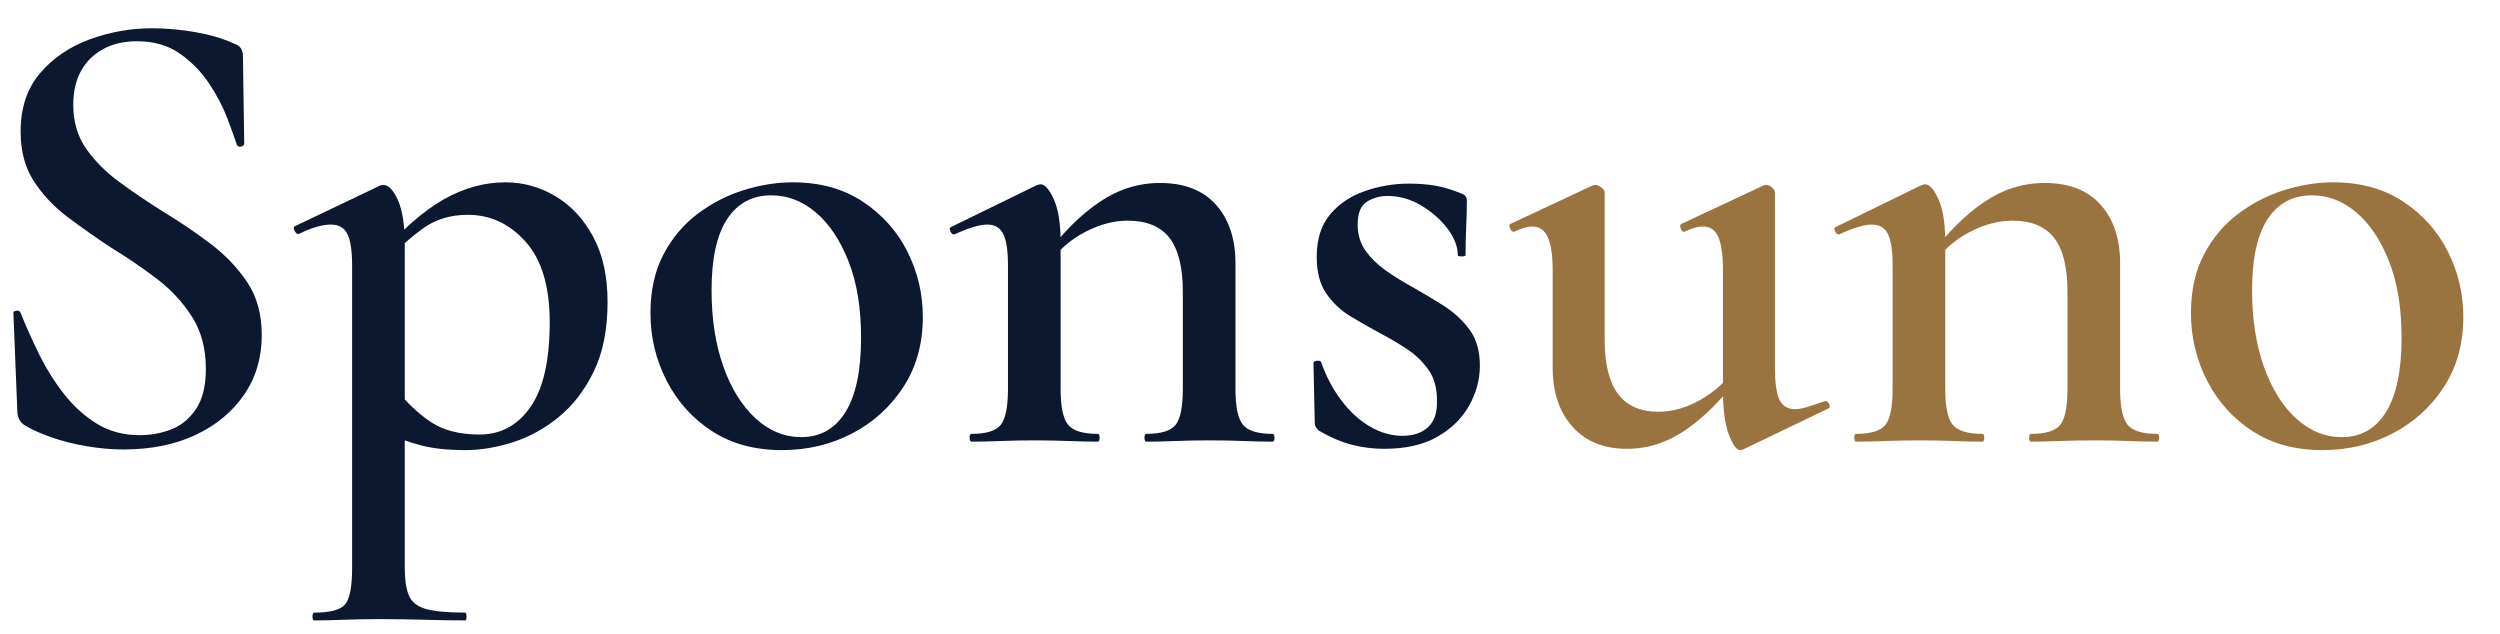
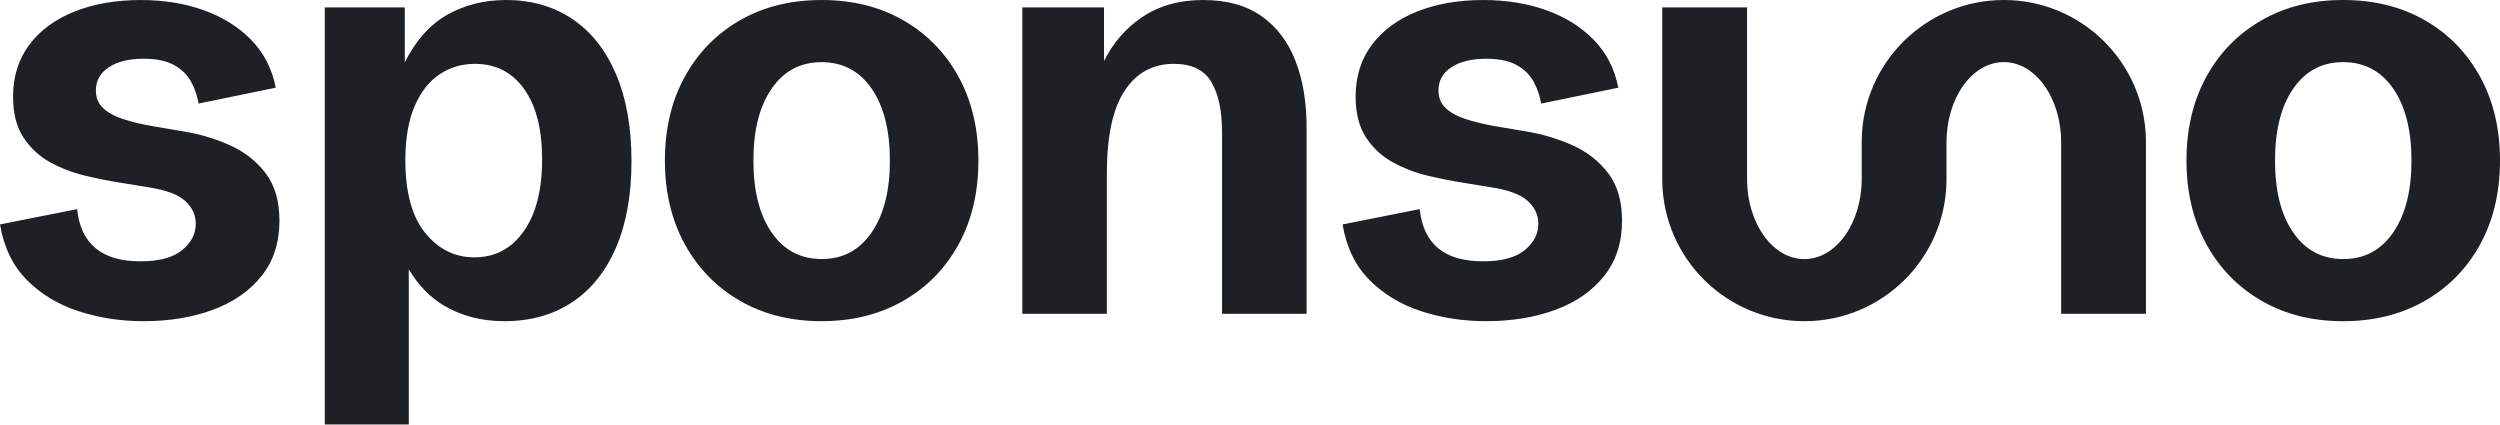
- <svg xmlns="http://www.w3.org/2000/svg" viewBox="244 36 600 152" role="img" aria-label="Sponsuno">
-   <g fill="#0B1830">
-     <path d="M261.584 61.192Q261.584 67.276 264.704 71.722Q267.824 76.168 272.738 79.756Q277.652 83.344 283.112 86.776Q289.04 90.364 294.422 94.42Q299.804 98.476 303.314 103.702Q306.824 108.928 306.824 116.416Q306.824 124.528 302.612 130.69Q298.4 136.852 290.99 140.362Q283.58 143.872 273.596 143.872Q269.384 143.872 264.782 143.092Q260.18 142.312 256.202 140.908Q252.224 139.504 249.728 137.944Q249.104 137.476 248.714 136.852Q248.324 136.228 248.168 134.98L247.232 111.424Q247.076 110.644 247.934 110.566Q248.792 110.488 248.948 111.112Q250.82 115.792 253.394 121.018Q255.968 126.244 259.4 130.612Q262.832 134.98 267.278 137.71Q271.724 140.44 277.496 140.44Q281.552 140.44 285.14 139.036Q288.728 137.632 291.068 134.122Q293.408 130.612 293.408 124.528Q293.408 117.196 290.054 111.97Q286.7 106.744 281.552 102.844Q276.404 98.944 270.788 95.512Q265.328 91.924 260.336 88.18Q255.344 84.436 252.146 79.522Q248.948 74.608 248.948 67.588Q248.948 59.008 253.628 53.548Q258.308 48.088 265.562 45.436Q272.816 42.784 280.46 42.784Q285.608 42.784 290.912 43.72Q296.216 44.656 299.96 46.372Q301.364 46.84 301.832 47.62Q302.3 48.4 302.3 49.336L302.612 70.396Q302.612 71.02 301.91 71.176Q301.208 71.332 300.896 70.864Q300.116 68.524 298.556 64.39Q296.996 60.256 294.188 56.044Q291.38 51.832 287.168 48.868Q282.956 45.904 276.872 45.904Q272.192 45.904 268.76 47.776Q265.328 49.648 263.456 53.002Q261.584 56.356 261.584 61.192Z" />
-     <path d="M319.46 184.9Q318.992 184.9 318.992 183.964Q318.992 183.028 319.46 183.028Q325.232 183.028 326.87 181.0Q328.508 178.972 328.508 172.264V99.724Q328.508 94.576 327.416 92.236Q326.324 89.896 323.36 89.896Q321.956 89.896 320.006 90.442Q318.056 90.988 315.872 92.08Q315.248 92.392 314.78 91.534Q314.312 90.676 314.624 90.364L335.216 80.536Q335.528 80.38 335.996 80.38Q337.868 80.38 339.506 84.046Q341.144 87.712 341.144 94.576V172.264Q341.144 176.632 342.158 178.972Q343.172 181.312 346.292 182.17Q349.412 183.028 355.652 183.028Q355.964 183.028 355.964 183.964Q355.964 184.9 355.652 184.9Q351.284 184.9 345.98 184.744Q340.676 184.588 334.748 184.588Q330.536 184.588 326.48 184.744Q322.424 184.9 319.46 184.9ZM355.652 144.028Q349.568 144.028 345.2 142.936Q340.832 141.844 335.06 139.192L339.272 129.676Q343.016 134.356 347.462 137.32Q351.908 140.284 359.084 140.284Q366.728 140.284 371.33 133.654Q375.932 127.024 375.932 113.296Q375.932 100.504 370.16 94.03Q364.388 87.556 356.276 87.556Q350.036 87.556 345.512 90.832Q340.988 94.108 336.62 98.788L335.216 97.228Q343.172 88.024 350.426 83.89Q357.68 79.756 365.324 79.756Q371.72 79.756 377.336 83.11Q382.952 86.464 386.384 92.86Q389.816 99.256 389.816 108.46Q389.816 118.288 386.54 125.074Q383.264 131.86 378.116 136.072Q372.968 140.284 367.04 142.156Q361.112 144.028 355.652 144.028Z" />
-     <path d="M431.624 144.028Q421.952 144.028 414.932 139.504Q407.912 134.98 404.012 127.414Q400.112 119.848 400.112 111.112Q400.112 103.0 403.232 97.072Q406.352 91.144 411.422 87.322Q416.492 83.5 422.498 81.628Q428.504 79.756 434.276 79.756Q444.104 79.756 451.124 84.436Q458.144 89.116 461.81 96.448Q465.476 103.78 465.476 112.048Q465.476 121.72 460.796 128.896Q456.116 136.072 448.472 140.05Q440.828 144.028 431.624 144.028ZM436.304 140.908Q443.168 140.908 446.912 134.902Q450.656 128.896 450.656 117.04Q450.656 106.276 447.614 98.632Q444.572 90.988 439.736 86.932Q434.9 82.876 429.128 82.876Q422.264 82.876 418.52 88.57Q414.776 94.264 414.776 105.652Q414.776 115.948 417.584 123.904Q420.392 131.86 425.306 136.384Q430.22 140.908 436.304 140.908Z" />
-     <path d="M519.14 142.0Q518.672 142.0 518.672 141.064Q518.672 140.128 519.14 140.128Q524.444 140.128 526.16 137.944Q527.876 135.76 527.876 129.364V105.964Q527.876 97.228 524.678 93.094Q521.48 88.96 514.616 88.96Q509.624 88.96 504.398 91.69Q499.172 94.42 495.74 99.256L494.96 97.384Q501.044 89.116 507.83 84.514Q514.616 79.912 522.416 79.912Q531.152 79.912 535.832 85.138Q540.512 90.364 540.512 99.256V129.364Q540.512 135.76 542.306 137.944Q544.1 140.128 549.404 140.128Q549.872 140.128 549.872 141.064Q549.872 142.0 549.404 142.0Q546.44 142.0 542.54 141.844Q538.64 141.688 534.272 141.688Q530.06 141.688 526.082 141.844Q522.104 142.0 519.14 142.0ZM477.176 142.0Q476.708 142.0 476.708 141.064Q476.708 140.128 477.176 140.128Q482.48 140.128 484.196 137.944Q485.912 135.76 485.912 129.364V99.568Q485.912 94.576 484.82 92.236Q483.728 89.896 480.92 89.896Q479.516 89.896 477.488 90.52Q475.46 91.144 473.12 92.236Q472.496 92.392 472.106 91.534Q471.716 90.676 472.184 90.52L492.62 80.536Q493.4 80.224 493.712 80.224Q495.272 80.224 496.91 83.812Q498.548 87.4 498.548 94.264V129.364Q498.548 135.76 500.342 137.944Q502.136 140.128 507.44 140.128Q507.908 140.128 507.908 141.064Q507.908 142.0 507.44 142.0Q504.476 142.0 500.576 141.844Q496.676 141.688 492.308 141.688Q488.096 141.688 484.118 141.844Q480.14 142.0 477.176 142.0Z" />
-     <path d="M569.84 89.896Q569.84 93.484 571.712 96.136Q573.584 98.788 576.548 100.894Q579.512 103.0 582.944 104.872Q586.844 107.056 590.51 109.396Q594.176 111.736 596.672 115.09Q599.168 118.444 599.168 123.748Q599.168 128.74 596.594 133.342Q594.02 137.944 588.95 140.83Q583.88 143.716 576.236 143.716Q572.336 143.716 568.592 142.78Q564.848 141.844 560.48 139.348Q560.168 139.036 559.856 138.568Q559.544 138.1 559.544 137.476L559.232 123.124Q559.232 122.656 560.09 122.578Q560.948 122.5 561.104 122.968Q562.82 127.96 565.862 132.016Q568.904 136.072 572.726 138.334Q576.548 140.596 580.604 140.596Q584.504 140.596 586.766 138.49Q589.028 136.384 588.872 132.016Q588.872 127.648 586.844 124.762Q584.816 121.876 581.774 119.848Q578.732 117.82 575.456 116.104Q571.712 114.076 568.202 111.97Q564.692 109.864 562.352 106.51Q560.012 103.156 560.012 97.696Q560.012 91.3 563.21 87.478Q566.408 83.656 571.556 81.862Q576.704 80.068 582.164 80.068Q585.44 80.068 588.326 80.536Q591.212 81.004 594.644 82.408Q596.048 82.876 596.048 84.124Q596.048 87.088 595.892 90.208Q595.736 93.328 595.736 97.228Q595.736 97.54 594.8 97.54Q593.864 97.54 593.864 97.228Q593.864 94.108 591.368 90.832Q588.872 87.556 585.05 85.294Q581.228 83.032 577.016 83.032Q574.208 83.032 572.024 84.436Q569.84 85.84 569.84 89.896Z" />
-   </g>
-   <g fill="#9A7440">
-     <path d="M634.424 143.716Q626.156 143.716 621.398 138.412Q616.64 133.108 616.64 124.216V100.972Q616.64 95.512 615.47 92.938Q614.3 90.364 611.804 90.364Q609.932 90.364 607.436 91.612Q606.812 91.768 606.422 90.832Q606.032 89.896 606.5 89.74L626.156 80.536Q626.624 80.38 626.936 80.38Q627.56 80.38 628.34 81.004Q629.12 81.628 629.12 82.096V117.508Q629.12 126.244 632.318 130.534Q635.516 134.824 642.068 134.824Q647.06 134.824 652.13 131.938Q657.2 129.052 660.476 124.372L661.412 126.244Q655.484 134.356 648.776 139.036Q642.068 143.716 634.424 143.716ZM669.992 82.096V124.372Q669.992 129.676 671.084 131.938Q672.176 134.2 674.828 134.2Q676.076 134.2 677.792 133.654Q679.508 133.108 681.848 132.328Q682.472 132.016 682.94 132.874Q683.408 133.732 682.784 134.044L662.348 143.872Q662.036 144.028 661.724 144.028Q660.32 144.028 658.916 140.284Q657.512 136.54 657.512 129.676V100.972Q657.512 95.512 656.42 92.938Q655.328 90.364 652.676 90.364Q650.804 90.364 648.308 91.612Q647.684 91.768 647.372 90.832Q647.06 89.896 647.528 89.74L667.184 80.536Q667.496 80.38 667.808 80.38Q668.588 80.38 669.29 81.004Q669.992 81.628 669.992 82.096Z" />
-     <path d="M731.456 142.0Q730.988 142.0 730.988 141.064Q730.988 140.128 731.456 140.128Q736.76 140.128 738.476 137.944Q740.192 135.76 740.192 129.364V105.964Q740.192 97.228 736.994 93.094Q733.796 88.96 726.932 88.96Q721.94 88.96 716.714 91.69Q711.488 94.42 708.056 99.256L707.276 97.384Q713.36 89.116 720.146 84.514Q726.932 79.912 734.732 79.912Q743.468 79.912 748.148 85.138Q752.828 90.364 752.828 99.256V129.364Q752.828 135.76 754.622 137.944Q756.416 140.128 761.72 140.128Q762.188 140.128 762.188 141.064Q762.188 142.0 761.72 142.0Q758.756 142.0 754.856 141.844Q750.956 141.688 746.588 141.688Q742.376 141.688 738.398 141.844Q734.42 142.0 731.456 142.0ZM689.492 142.0Q689.024 142.0 689.024 141.064Q689.024 140.128 689.492 140.128Q694.796 140.128 696.512 137.944Q698.228 135.76 698.228 129.364V99.568Q698.228 94.576 697.136 92.236Q696.044 89.896 693.236 89.896Q691.832 89.896 689.804 90.52Q687.776 91.144 685.436 92.236Q684.812 92.392 684.422 91.534Q684.032 90.676 684.5 90.52L704.936 80.536Q705.716 80.224 706.028 80.224Q707.588 80.224 709.226 83.812Q710.864 87.4 710.864 94.264V129.364Q710.864 135.76 712.658 137.944Q714.452 140.128 719.756 140.128Q720.224 140.128 720.224 141.064Q720.224 142.0 719.756 142.0Q716.792 142.0 712.892 141.844Q708.992 141.688 704.624 141.688Q700.412 141.688 696.434 141.844Q692.456 142.0 689.492 142.0Z" />
-     <path d="M801.344 144.028Q791.672 144.028 784.652 139.504Q777.632 134.98 773.732 127.414Q769.832 119.848 769.832 111.112Q769.832 103.0 772.952 97.072Q776.072 91.144 781.142 87.322Q786.212 83.5 792.218 81.628Q798.224 79.756 803.996 79.756Q813.824 79.756 820.844 84.436Q827.864 89.116 831.53 96.448Q835.196 103.78 835.196 112.048Q835.196 121.72 830.516 128.896Q825.836 136.072 818.192 140.05Q810.548 144.028 801.344 144.028ZM806.024 140.908Q812.888 140.908 816.632 134.902Q820.376 128.896 820.376 117.04Q820.376 106.276 817.334 98.632Q814.292 90.988 809.456 86.932Q804.62 82.876 798.848 82.876Q791.984 82.876 788.24 88.57Q784.496 94.264 784.496 105.652Q784.496 115.948 787.304 123.904Q790.112 131.86 795.026 136.384Q799.94 140.908 806.024 140.908Z" />
-   </g>
+ <svg xmlns="http://www.w3.org/2000/svg" viewBox="4.028 23.19 611.932 103.893" role="img" aria-label="Sponsuno">
+   <path fill="#1D2125" d="M83.528 127.083L83.528 25L103.111 25L103.111 38.472Q107 30.625 113.25 26.944Q119.778 23.194 127.833 23.194Q137.278 23.194 144.188 27.882Q151.097 32.569 154.847 41.424Q158.597 50.278 158.597 62.639Q158.597 75 154.812 83.785Q151.028 92.569 144.049 97.188Q137.069 101.806 127.486 101.806Q119.153 101.806 112.694 97.986Q107.625 95 104.083 89.097L104.083 127.083ZM410.9 25L431.66 25L431.66 67.02C431.66 77.839 437.941 86.61 445.69 86.61C453.439 86.61 459.72 77.839 459.72 67.02L459.72 57.38L459.725 57.38C460.045 38.443 475.496 23.19 494.51 23.19C513.524 23.19 528.975 38.443 529.295 57.38L529.3 57.38L529.3 100L508.54 100L508.54 57.98C508.54 47.161 502.259 38.39 494.51 38.39C486.761 38.39 480.48 47.161 480.48 57.98L480.48 67.62L480.475 67.62C480.155 86.557 464.704 101.81 445.69 101.81C426.676 101.81 411.225 86.557 410.905 67.62L410.9 67.62ZM577.55 101.81Q566.23 101.81 557.59 96.81Q548.94 91.81 544.08 82.95Q539.22 74.1 539.22 62.5Q539.22 50.83 544.08 41.98Q548.94 33.12 557.59 28.16Q566.23 23.19 577.55 23.19Q588.94 23.19 597.59 28.16Q606.23 33.12 611.09 41.98Q615.96 50.83 615.96 62.5Q615.96 74.17 611.09 83.02Q606.23 91.88 597.55 96.84Q588.87 101.81 577.55 101.81ZM205.111 101.806Q193.792 101.806 185.146 96.806Q176.5 91.806 171.639 82.951Q166.778 74.097 166.778 62.5Q166.778 50.833 171.639 41.979Q176.5 33.125 185.146 28.16Q193.792 23.194 205.111 23.194Q216.5 23.194 225.146 28.16Q233.792 33.125 238.653 41.979Q243.514 50.833 243.514 62.5Q243.514 74.167 238.653 83.021Q233.792 91.875 225.111 96.84Q216.431 101.806 205.111 101.806ZM254.264 100L254.264 25L274.264 25L274.264 38.125Q277.597 31.458 283.431 27.5Q289.681 23.194 298.5 23.194Q307.25 23.194 312.84 27.153Q318.431 31.111 321.139 38.125Q323.847 45.139 323.847 54.306L323.847 100L303.153 100L303.153 55.625Q303.153 47.639 300.514 43.229Q297.875 38.819 291.347 38.819Q283.639 38.819 279.299 45.417Q274.958 52.014 274.958 65.625L274.958 100ZM39.167 101.806Q30.694 101.806 23.194 99.34Q15.694 96.875 10.556 91.667Q5.417 86.458 4.028 78.125L22.917 74.375Q23.542 80.694 27.396 83.924Q31.25 87.153 38.403 87.153Q45.278 87.153 48.611 84.41Q51.944 81.667 51.944 77.986Q51.944 74.722 49.34 72.361Q46.736 70 40.347 69.028L33.542 67.917Q29.514 67.292 24.965 66.215Q20.417 65.139 16.389 62.951Q12.361 60.764 9.792 56.875Q7.222 52.986 7.222 46.875Q7.222 39.444 11.215 34.132Q15.208 28.819 22.292 26.007Q29.375 23.194 38.472 23.194Q46.875 23.194 53.819 25.66Q60.764 28.125 65.451 32.882Q70.139 37.639 71.528 44.653L52.639 48.542Q52.153 45.694 50.799 43.194Q49.444 40.694 46.667 39.132Q43.889 37.569 39.167 37.569Q33.819 37.569 30.66 39.653Q27.5 41.736 27.5 45.347Q27.5 47.986 29.271 49.653Q31.042 51.319 34.132 52.326Q37.222 53.333 41.111 54.028L48.889 55.347Q54.861 56.319 60.243 58.715Q65.625 61.111 69.028 65.556Q72.431 70 72.431 77.222Q72.431 85.208 68.09 90.694Q63.75 96.181 56.215 98.993Q48.681 101.806 39.167 101.806ZM367.792 101.806Q359.319 101.806 351.819 99.34Q344.319 96.875 339.181 91.667Q334.042 86.458 332.653 78.125L351.542 74.375Q352.167 80.694 356.021 83.924Q359.875 87.153 367.028 87.153Q373.903 87.153 377.236 84.41Q380.569 81.667 380.569 77.986Q380.569 74.722 377.965 72.361Q375.361 70 368.972 69.028L362.167 67.917Q358.139 67.292 353.59 66.215Q349.042 65.139 345.014 62.951Q340.986 60.764 338.417 56.875Q335.847 52.986 335.847 46.875Q335.847 39.444 339.84 34.132Q343.833 28.819 350.917 26.007Q358 23.194 367.097 23.194Q375.5 23.194 382.444 25.66Q389.389 28.125 394.076 32.882Q398.764 37.639 400.153 44.653L381.264 48.542Q380.778 45.694 379.424 43.194Q378.069 40.694 375.292 39.132Q372.514 37.569 367.792 37.569Q362.444 37.569 359.285 39.653Q356.125 41.736 356.125 45.347Q356.125 47.986 357.896 49.653Q359.667 51.319 362.757 52.326Q365.847 53.333 369.736 54.028L377.514 55.347Q383.486 56.319 388.868 58.715Q394.25 61.111 397.653 65.556Q401.056 70 401.056 77.222Q401.056 85.208 396.715 90.694Q392.375 96.181 384.84 98.993Q377.306 101.806 367.792 101.806ZM205.181 86.597Q212.889 86.597 217.368 80.104Q221.847 73.611 221.847 62.5Q221.847 51.319 217.368 44.861Q212.889 38.403 205.111 38.403Q197.403 38.403 192.924 44.861Q188.444 51.319 188.444 62.5Q188.444 73.681 192.924 80.139Q197.403 86.597 205.181 86.597ZM577.62 86.6Q585.33 86.6 589.81 80.1Q594.29 73.61 594.29 62.5Q594.29 51.32 589.81 44.86Q585.33 38.4 577.55 38.4Q569.84 38.4 565.37 44.86Q560.89 51.32 560.89 62.5Q560.89 73.68 565.37 80.14Q569.84 86.6 577.62 86.6ZM120.125 86.181Q127.694 86.181 132.208 79.826Q136.722 73.472 136.722 62.222Q136.722 51.111 132.312 44.965Q127.903 38.819 120.264 38.819Q115.472 38.819 111.618 41.389Q107.764 43.958 105.507 49.201Q103.25 54.444 103.25 62.361Q103.25 74.236 108.111 80.208Q112.972 86.181 120.125 86.181Z" />
</svg>
